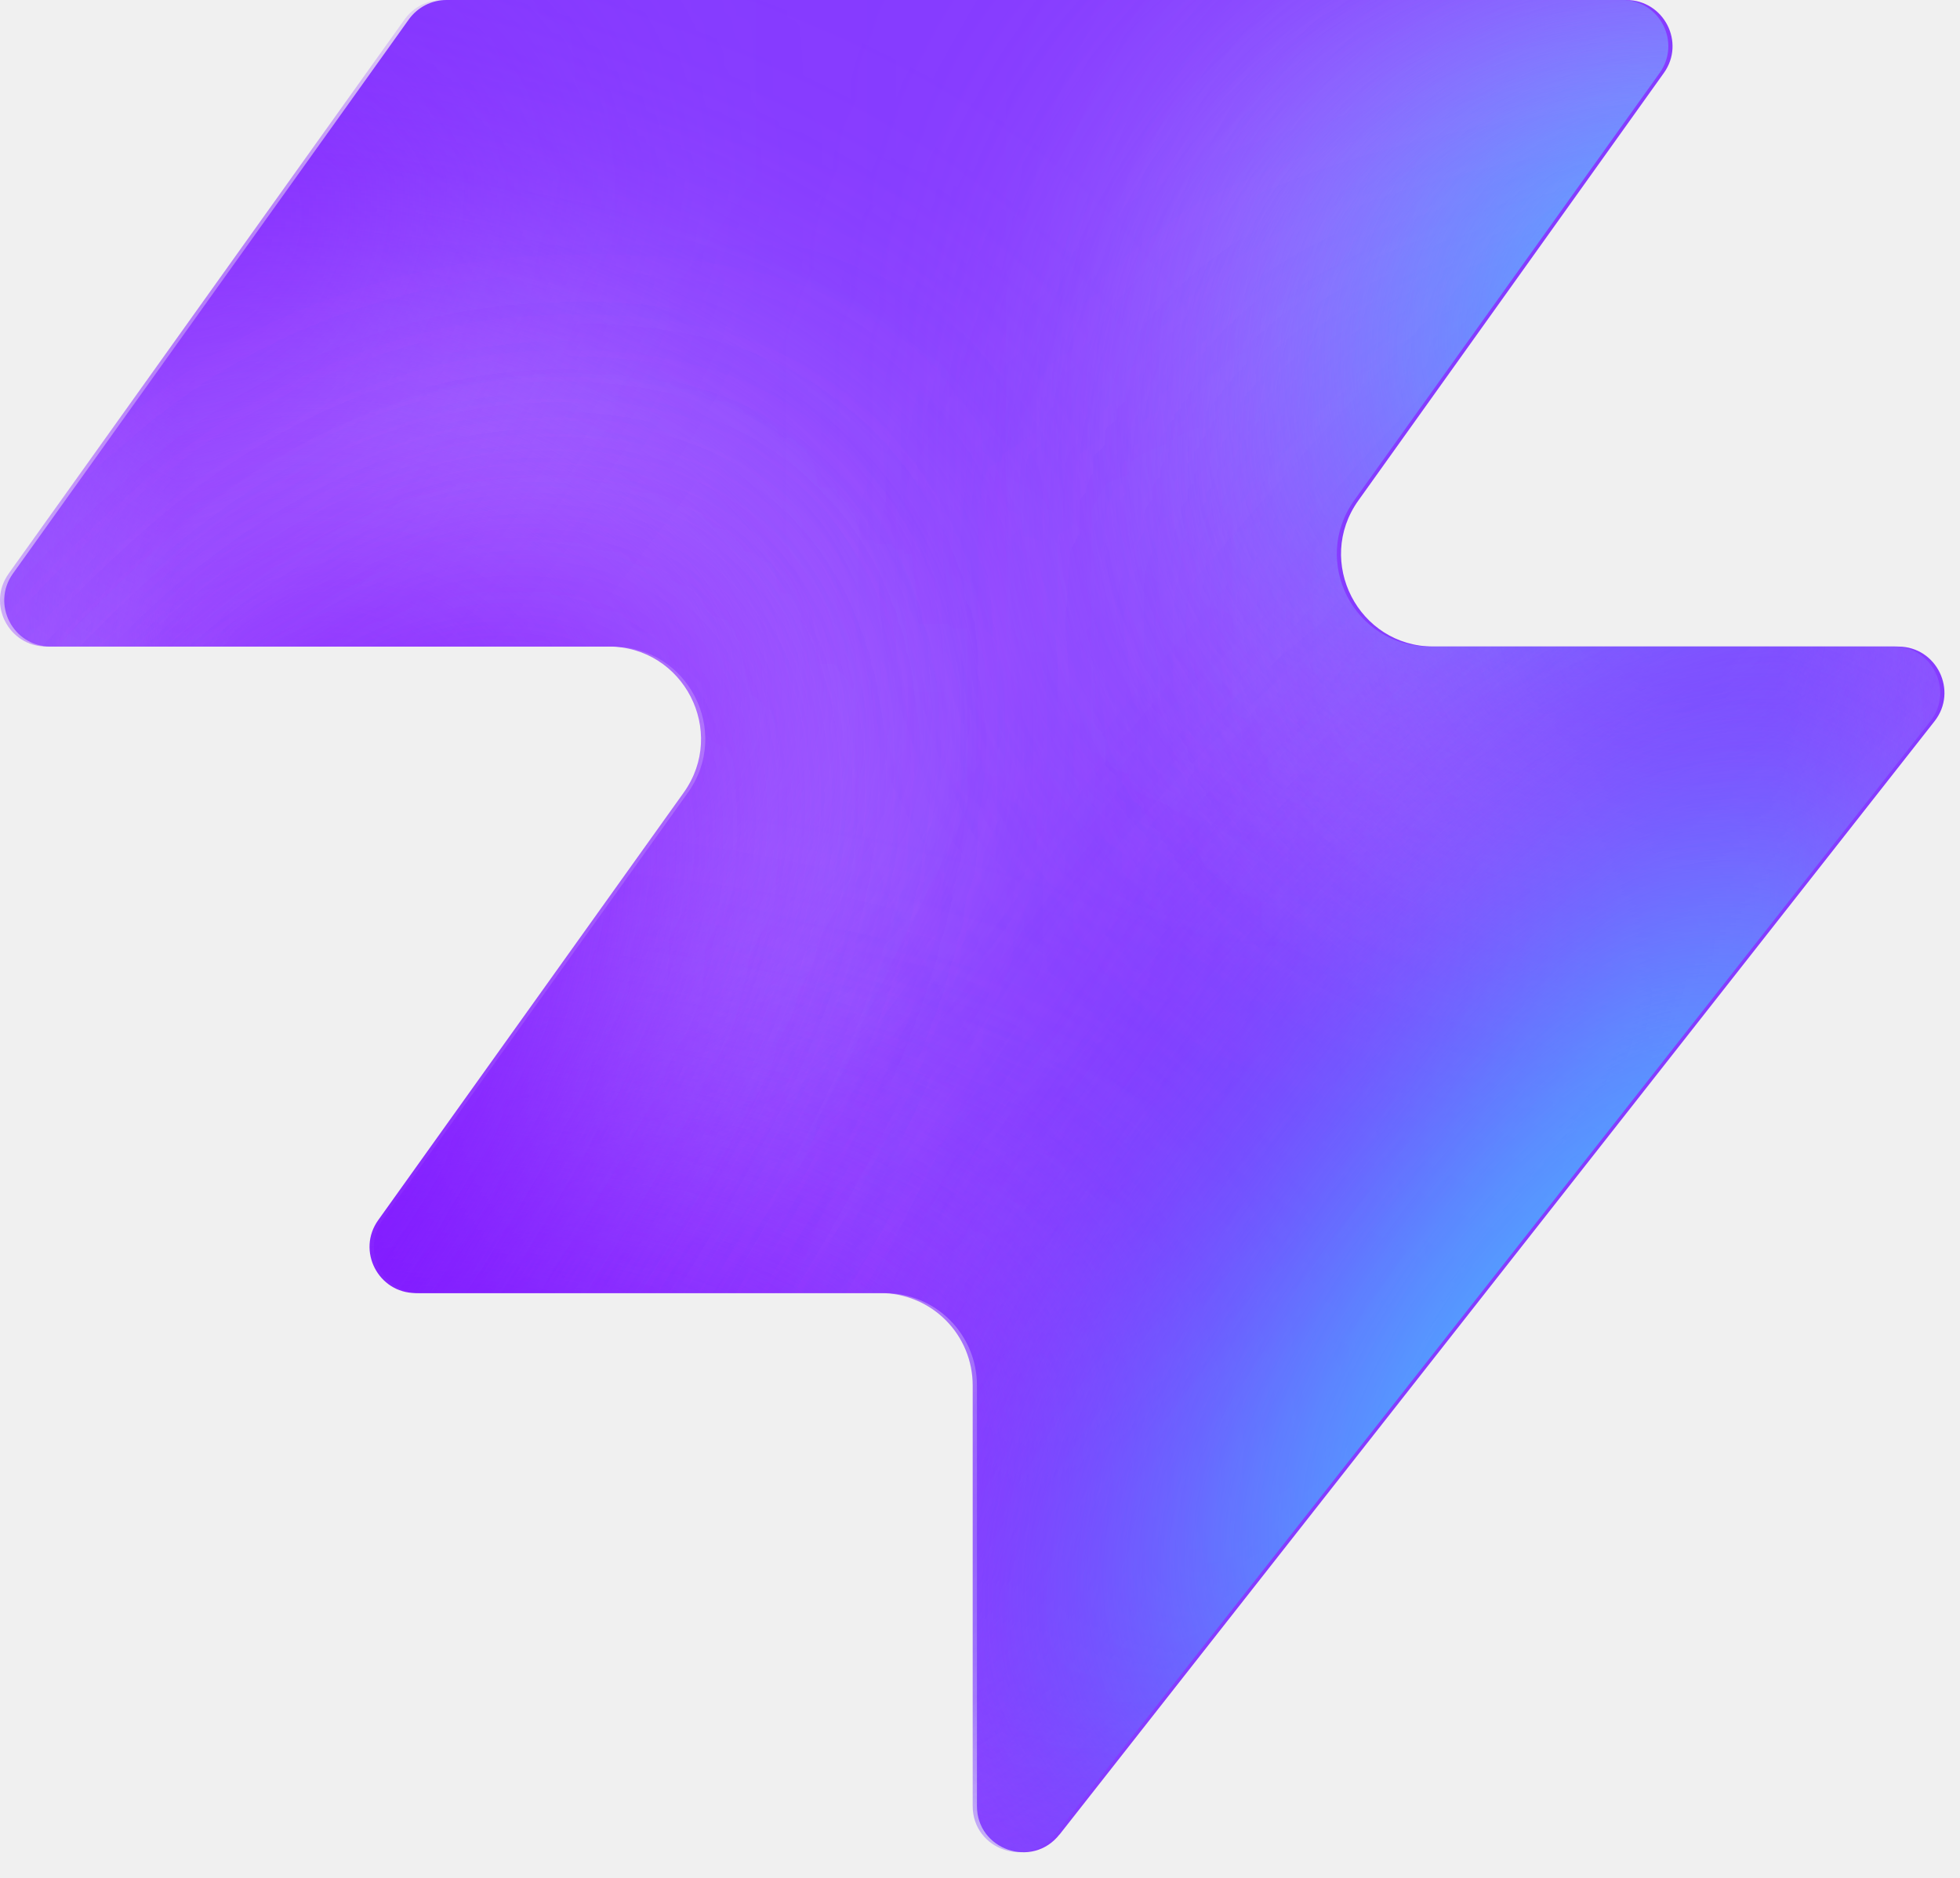
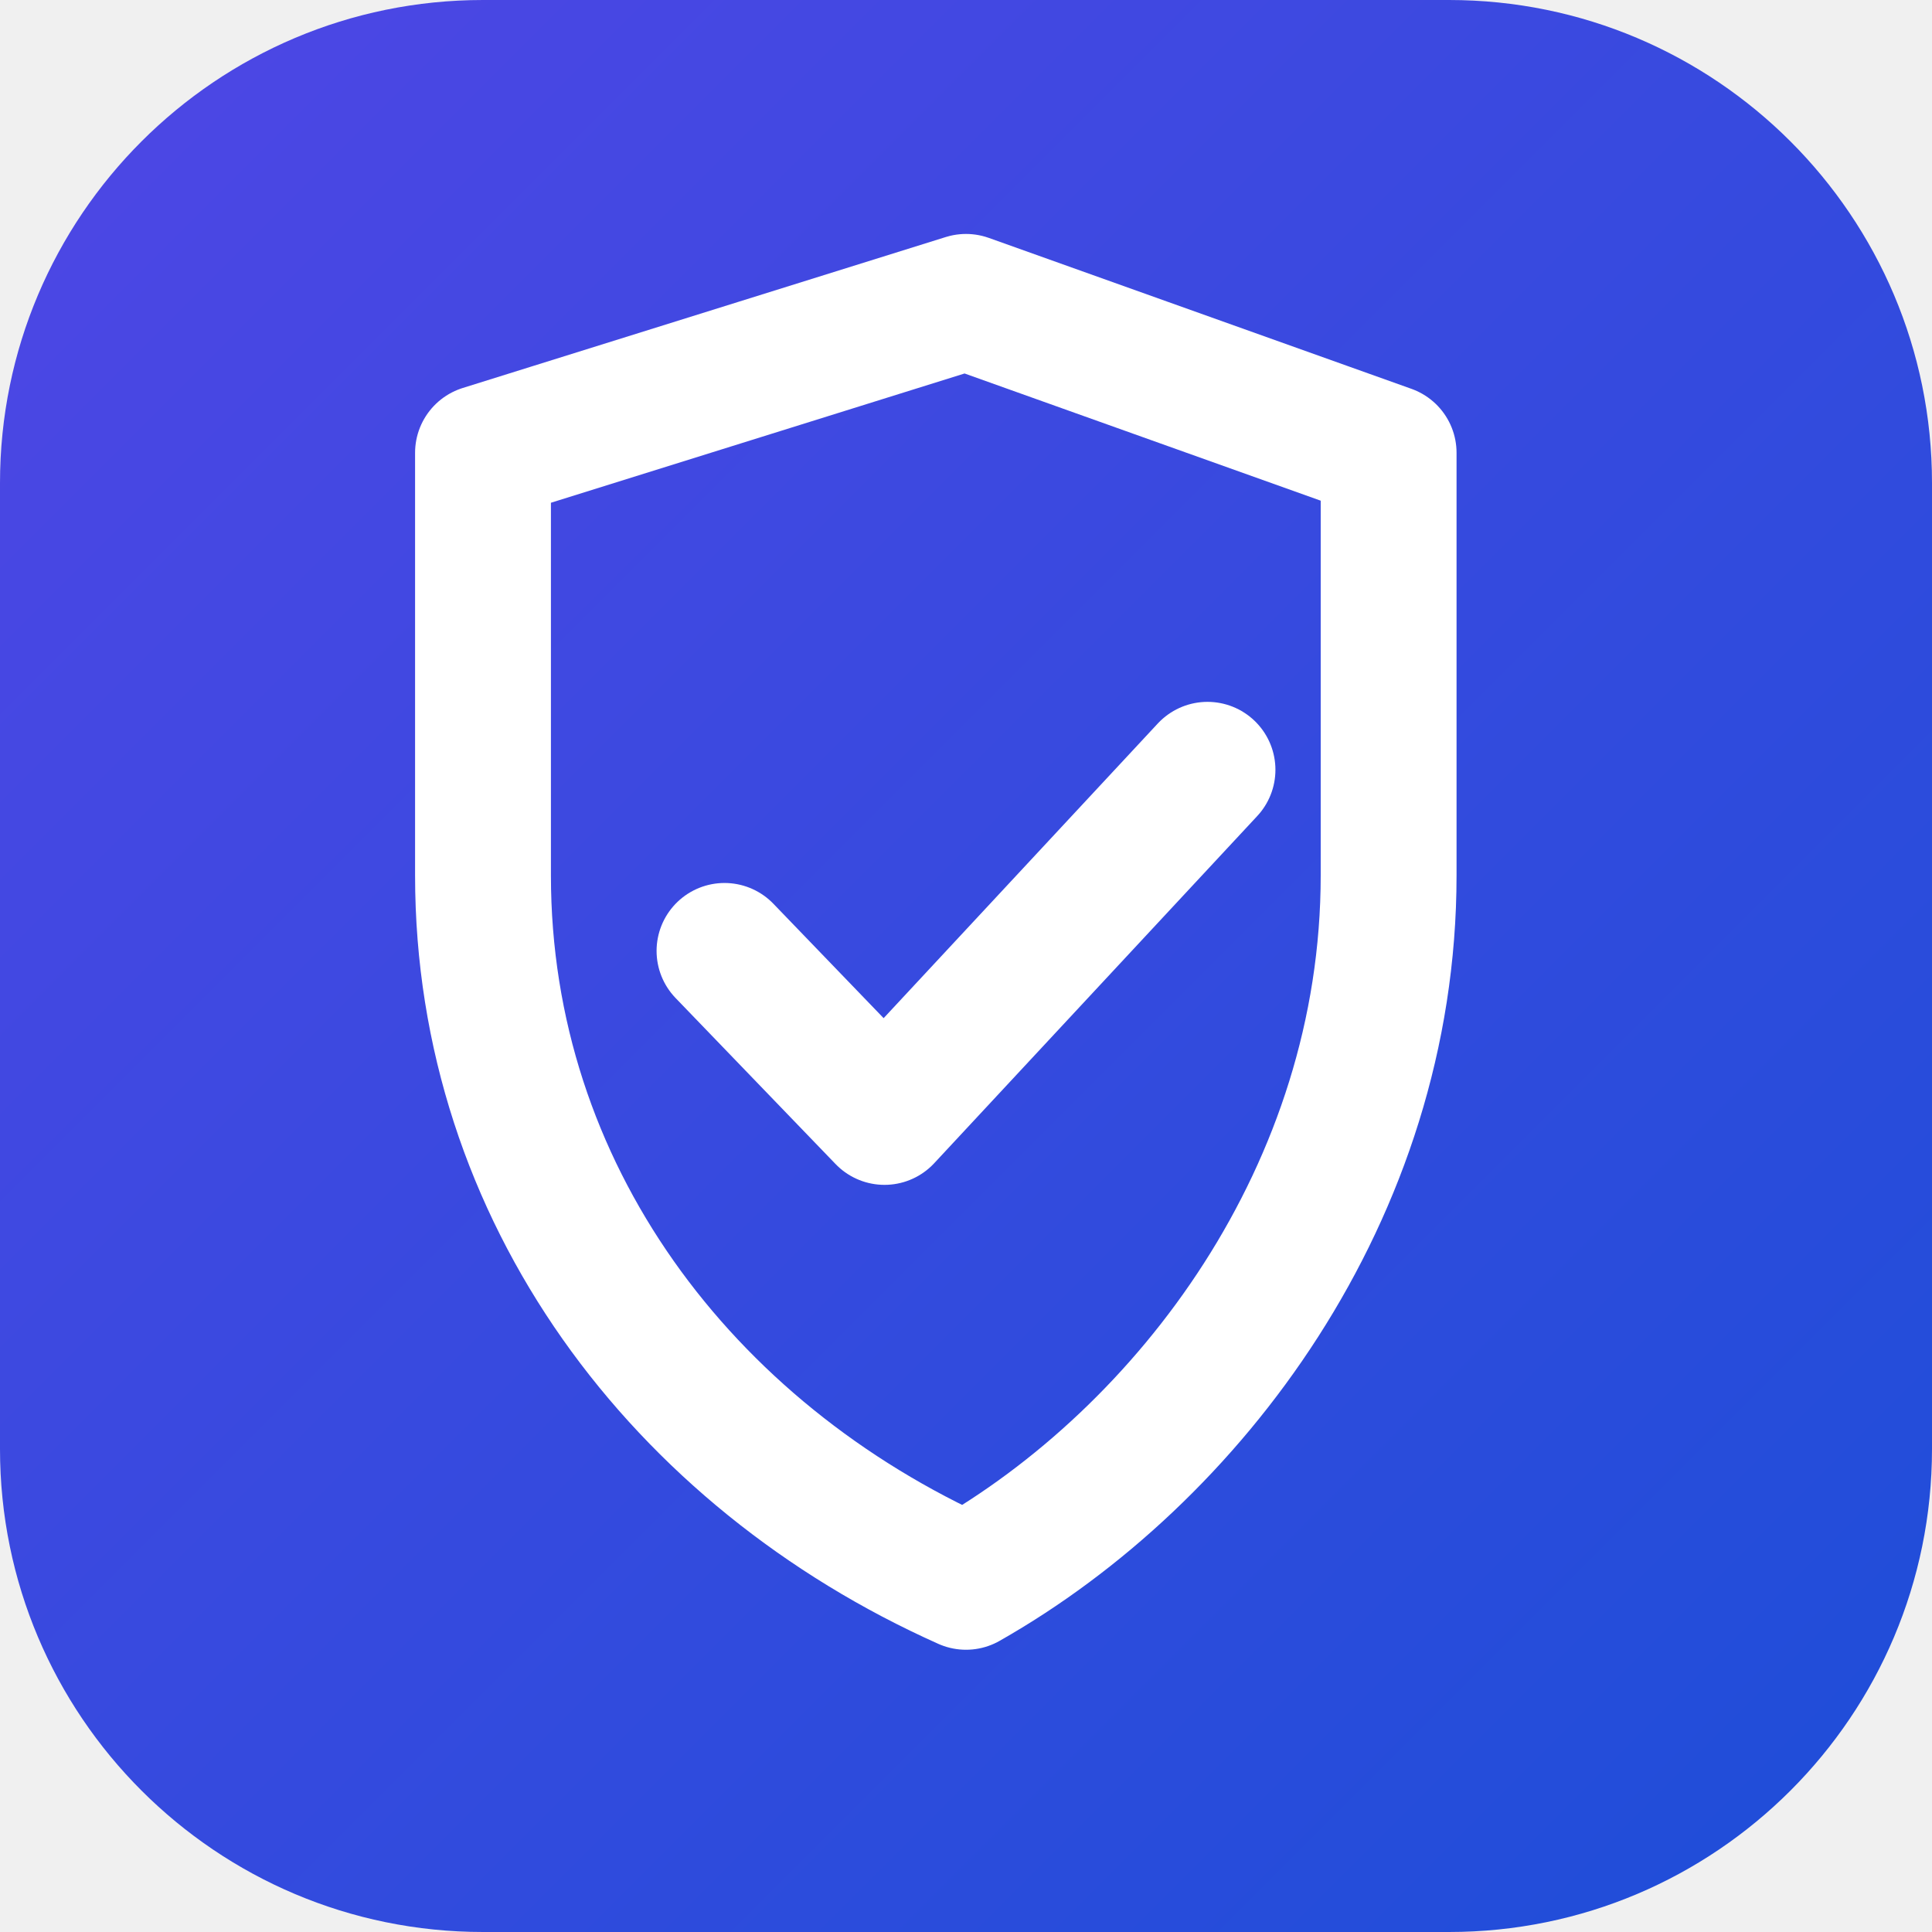
- <svg xmlns="http://www.w3.org/2000/svg" width="48" height="46" fill="none" viewBox="0 0 48 46">
-   <path fill="#863bff" d="M25.946 44.938c-.664.845-2.021.375-2.021-.698V33.937a2.26 2.26 0 0 0-2.262-2.262H10.287c-.92 0-1.456-1.04-.92-1.788l7.48-10.471c1.07-1.497 0-3.578-1.842-3.578H1.237c-.92 0-1.456-1.04-.92-1.788L10.013.474c.214-.297.556-.474.92-.474h28.894c.92 0 1.456 1.04.92 1.788l-7.48 10.471c-1.07 1.498 0 3.579 1.842 3.579h11.377c.943 0 1.473 1.088.89 1.83L25.947 44.94z" style="fill:#863bff;fill:color(display-p3 .525 .23 1);fill-opacity:1" />
-   <mask id="a" width="48" height="46" x="0" y="0" maskUnits="userSpaceOnUse" style="mask-type:alpha">
-     <path fill="#000" d="M25.842 44.938c-.664.844-2.021.375-2.021-.698V33.937a2.26 2.26 0 0 0-2.262-2.262H10.183c-.92 0-1.456-1.04-.92-1.788l7.48-10.471c1.07-1.498 0-3.579-1.842-3.579H1.133c-.92 0-1.456-1.04-.92-1.787L9.91.473c.214-.297.556-.474.92-.474h28.894c.92 0 1.456 1.04.92 1.788l-7.48 10.471c-1.07 1.498 0 3.578 1.842 3.578h11.377c.943 0 1.473 1.088.89 1.832L25.843 44.94z" style="fill:#000;fill-opacity:1" />
-   </mask>
-   <g mask="url(#a)">
-     <g filter="url(#b)">
-       <ellipse cx="5.508" cy="14.704" fill="#ede6ff" rx="5.508" ry="14.704" style="fill:#ede6ff;fill:color(display-p3 .927 .903 1);fill-opacity:1" transform="matrix(.00324 1 1 -.00324 -4.47 31.516)" />
-     </g>
-     <g filter="url(#c)">
-       <ellipse cx="10.399" cy="29.851" fill="#ede6ff" rx="10.399" ry="29.851" style="fill:#ede6ff;fill:color(display-p3 .927 .903 1);fill-opacity:1" transform="matrix(.00324 1 1 -.00324 -39.328 7.883)" />
-     </g>
-     <g filter="url(#d)">
-       <ellipse cx="5.508" cy="30.487" fill="#7e14ff" rx="5.508" ry="30.487" style="fill:#7e14ff;fill:color(display-p3 .492 .077 1);fill-opacity:1" transform="rotate(89.814 -25.913 -14.639)scale(1 -1)" />
-     </g>
-     <g filter="url(#e)">
-       <ellipse cx="5.508" cy="30.599" fill="#7e14ff" rx="5.508" ry="30.599" style="fill:#7e14ff;fill:color(display-p3 .492 .077 1);fill-opacity:1" transform="rotate(89.814 -32.644 -3.334)scale(1 -1)" />
-     </g>
-     <g filter="url(#f)">
-       <ellipse cx="5.508" cy="30.599" fill="#7e14ff" rx="5.508" ry="30.599" style="fill:#7e14ff;fill:color(display-p3 .492 .077 1);fill-opacity:1" transform="matrix(.00324 1 1 -.00324 -34.34 30.47)" />
-     </g>
-     <g filter="url(#g)">
-       <ellipse cx="14.072" cy="22.078" fill="#ede6ff" rx="14.072" ry="22.078" style="fill:#ede6ff;fill:color(display-p3 .927 .903 1);fill-opacity:1" transform="rotate(93.35 24.506 48.493)scale(-1 1)" />
-     </g>
-     <g filter="url(#h)">
-       <ellipse cx="3.47" cy="21.501" fill="#7e14ff" rx="3.47" ry="21.501" style="fill:#7e14ff;fill:color(display-p3 .492 .077 1);fill-opacity:1" transform="rotate(89.009 28.708 47.59)scale(-1 1)" />
-     </g>
-     <g filter="url(#i)">
-       <ellipse cx="3.47" cy="21.501" fill="#7e14ff" rx="3.47" ry="21.501" style="fill:#7e14ff;fill:color(display-p3 .492 .077 1);fill-opacity:1" transform="rotate(89.009 28.708 47.59)scale(-1 1)" />
-     </g>
-     <g filter="url(#j)">
-       <ellipse cx=".387" cy="8.972" fill="#7e14ff" rx="4.407" ry="29.108" style="fill:#7e14ff;fill:color(display-p3 .492 .077 1);fill-opacity:1" transform="rotate(39.51 .387 8.972)" />
-     </g>
-     <g filter="url(#k)">
-       <ellipse cx="47.523" cy="-6.092" fill="#7e14ff" rx="4.407" ry="29.108" style="fill:#7e14ff;fill:color(display-p3 .492 .077 1);fill-opacity:1" transform="rotate(37.892 47.523 -6.092)" />
-     </g>
-     <g filter="url(#l)">
-       <ellipse cx="41.412" cy="6.333" fill="#47bfff" rx="5.971" ry="9.665" style="fill:#47bfff;fill:color(display-p3 .28 .748 1);fill-opacity:1" transform="rotate(37.892 41.412 6.333)" />
-     </g>
-     <g filter="url(#m)">
-       <ellipse cx="-1.879" cy="38.332" fill="#7e14ff" rx="4.407" ry="29.108" style="fill:#7e14ff;fill:color(display-p3 .492 .077 1);fill-opacity:1" transform="rotate(37.892 -1.88 38.332)" />
-     </g>
-     <g filter="url(#n)">
-       <ellipse cx="-1.879" cy="38.332" fill="#7e14ff" rx="4.407" ry="29.108" style="fill:#7e14ff;fill:color(display-p3 .492 .077 1);fill-opacity:1" transform="rotate(37.892 -1.88 38.332)" />
-     </g>
-     <g filter="url(#o)">
-       <ellipse cx="35.651" cy="29.907" fill="#7e14ff" rx="4.407" ry="29.108" style="fill:#7e14ff;fill:color(display-p3 .492 .077 1);fill-opacity:1" transform="rotate(37.892 35.651 29.907)" />
-     </g>
-     <g filter="url(#p)">
-       <ellipse cx="38.418" cy="32.4" fill="#47bfff" rx="5.971" ry="15.297" style="fill:#47bfff;fill:color(display-p3 .28 .748 1);fill-opacity:1" transform="rotate(37.892 38.418 32.4)" />
-     </g>
-   </g>
+ <svg xmlns="http://www.w3.org/2000/svg" viewBox="0 0 64 64" role="img" aria-label="Frosys favicon">
  <defs>
-     <filter id="b" width="60.045" height="41.654" x="-19.77" y="16.149" color-interpolation-filters="sRGB" filterUnits="userSpaceOnUse">
-       <feFlood flood-opacity="0" result="BackgroundImageFix" />
-       <feBlend in="SourceGraphic" in2="BackgroundImageFix" result="shape" />
-       <feGaussianBlur result="effect1_foregroundBlur_2002_17158" stdDeviation="7.659" />
-     </filter>
-     <filter id="c" width="90.34" height="51.437" x="-54.613" y="-7.533" color-interpolation-filters="sRGB" filterUnits="userSpaceOnUse">
-       <feFlood flood-opacity="0" result="BackgroundImageFix" />
-       <feBlend in="SourceGraphic" in2="BackgroundImageFix" result="shape" />
-       <feGaussianBlur result="effect1_foregroundBlur_2002_17158" stdDeviation="7.659" />
-     </filter>
-     <filter id="d" width="79.355" height="29.4" x="-49.64" y="2.03" color-interpolation-filters="sRGB" filterUnits="userSpaceOnUse">
-       <feFlood flood-opacity="0" result="BackgroundImageFix" />
-       <feBlend in="SourceGraphic" in2="BackgroundImageFix" result="shape" />
-       <feGaussianBlur result="effect1_foregroundBlur_2002_17158" stdDeviation="4.596" />
-     </filter>
-     <filter id="e" width="79.579" height="29.4" x="-45.045" y="20.029" color-interpolation-filters="sRGB" filterUnits="userSpaceOnUse">
-       <feFlood flood-opacity="0" result="BackgroundImageFix" />
-       <feBlend in="SourceGraphic" in2="BackgroundImageFix" result="shape" />
-       <feGaussianBlur result="effect1_foregroundBlur_2002_17158" stdDeviation="4.596" />
-     </filter>
-     <filter id="f" width="79.579" height="29.4" x="-43.513" y="21.178" color-interpolation-filters="sRGB" filterUnits="userSpaceOnUse">
-       <feFlood flood-opacity="0" result="BackgroundImageFix" />
-       <feBlend in="SourceGraphic" in2="BackgroundImageFix" result="shape" />
-       <feGaussianBlur result="effect1_foregroundBlur_2002_17158" stdDeviation="4.596" />
-     </filter>
-     <filter id="g" width="74.749" height="58.852" x="15.756" y="-17.901" color-interpolation-filters="sRGB" filterUnits="userSpaceOnUse">
-       <feFlood flood-opacity="0" result="BackgroundImageFix" />
-       <feBlend in="SourceGraphic" in2="BackgroundImageFix" result="shape" />
-       <feGaussianBlur result="effect1_foregroundBlur_2002_17158" stdDeviation="7.659" />
-     </filter>
-     <filter id="h" width="61.377" height="25.362" x="23.548" y="2.284" color-interpolation-filters="sRGB" filterUnits="userSpaceOnUse">
-       <feFlood flood-opacity="0" result="BackgroundImageFix" />
-       <feBlend in="SourceGraphic" in2="BackgroundImageFix" result="shape" />
-       <feGaussianBlur result="effect1_foregroundBlur_2002_17158" stdDeviation="4.596" />
-     </filter>
-     <filter id="i" width="61.377" height="25.362" x="23.548" y="2.284" color-interpolation-filters="sRGB" filterUnits="userSpaceOnUse">
-       <feFlood flood-opacity="0" result="BackgroundImageFix" />
-       <feBlend in="SourceGraphic" in2="BackgroundImageFix" result="shape" />
-       <feGaussianBlur result="effect1_foregroundBlur_2002_17158" stdDeviation="4.596" />
-     </filter>
-     <filter id="j" width="56.045" height="63.649" x="-27.636" y="-22.853" color-interpolation-filters="sRGB" filterUnits="userSpaceOnUse">
-       <feFlood flood-opacity="0" result="BackgroundImageFix" />
-       <feBlend in="SourceGraphic" in2="BackgroundImageFix" result="shape" />
-       <feGaussianBlur result="effect1_foregroundBlur_2002_17158" stdDeviation="4.596" />
-     </filter>
-     <filter id="k" width="54.814" height="64.646" x="20.116" y="-38.415" color-interpolation-filters="sRGB" filterUnits="userSpaceOnUse">
-       <feFlood flood-opacity="0" result="BackgroundImageFix" />
-       <feBlend in="SourceGraphic" in2="BackgroundImageFix" result="shape" />
-       <feGaussianBlur result="effect1_foregroundBlur_2002_17158" stdDeviation="4.596" />
-     </filter>
-     <filter id="l" width="33.541" height="35.313" x="24.641" y="-11.323" color-interpolation-filters="sRGB" filterUnits="userSpaceOnUse">
-       <feFlood flood-opacity="0" result="BackgroundImageFix" />
-       <feBlend in="SourceGraphic" in2="BackgroundImageFix" result="shape" />
-       <feGaussianBlur result="effect1_foregroundBlur_2002_17158" stdDeviation="4.596" />
-     </filter>
-     <filter id="m" width="54.814" height="64.646" x="-29.286" y="6.009" color-interpolation-filters="sRGB" filterUnits="userSpaceOnUse">
-       <feFlood flood-opacity="0" result="BackgroundImageFix" />
-       <feBlend in="SourceGraphic" in2="BackgroundImageFix" result="shape" />
-       <feGaussianBlur result="effect1_foregroundBlur_2002_17158" stdDeviation="4.596" />
-     </filter>
-     <filter id="n" width="54.814" height="64.646" x="-29.286" y="6.009" color-interpolation-filters="sRGB" filterUnits="userSpaceOnUse">
-       <feFlood flood-opacity="0" result="BackgroundImageFix" />
-       <feBlend in="SourceGraphic" in2="BackgroundImageFix" result="shape" />
-       <feGaussianBlur result="effect1_foregroundBlur_2002_17158" stdDeviation="4.596" />
-     </filter>
-     <filter id="o" width="54.814" height="64.646" x="8.244" y="-2.416" color-interpolation-filters="sRGB" filterUnits="userSpaceOnUse">
-       <feFlood flood-opacity="0" result="BackgroundImageFix" />
-       <feBlend in="SourceGraphic" in2="BackgroundImageFix" result="shape" />
-       <feGaussianBlur result="effect1_foregroundBlur_2002_17158" stdDeviation="4.596" />
-     </filter>
-     <filter id="p" width="39.409" height="43.623" x="18.713" y="10.588" color-interpolation-filters="sRGB" filterUnits="userSpaceOnUse">
-       <feFlood flood-opacity="0" result="BackgroundImageFix" />
-       <feBlend in="SourceGraphic" in2="BackgroundImageFix" result="shape" />
-       <feGaussianBlur result="effect1_foregroundBlur_2002_17158" stdDeviation="4.596" />
-     </filter>
+     <linearGradient id="bg" x1="0%" x2="100%" y1="0%" y2="100%">
+       <stop offset="0%" stop-color="#4f46e5" />
+       <stop offset="100%" stop-color="#1d4ed8" />
+     </linearGradient>
  </defs>
+   <rect width="64" height="64" rx="16" fill="url(#bg)" />
+   <path d="M32 10 46 15v14c0 10.5-6.6 19.2-14 23.4C22.6 48.2 16 39.5 16 29V15l16-5Z" fill="none" stroke="#ffffff" stroke-width="4.5" stroke-linejoin="round" />
+   <path d="M24 31.5 29.3 37 40 25.5" fill="none" stroke="#ffffff" stroke-width="4.5" stroke-linecap="round" stroke-linejoin="round" />
</svg>
